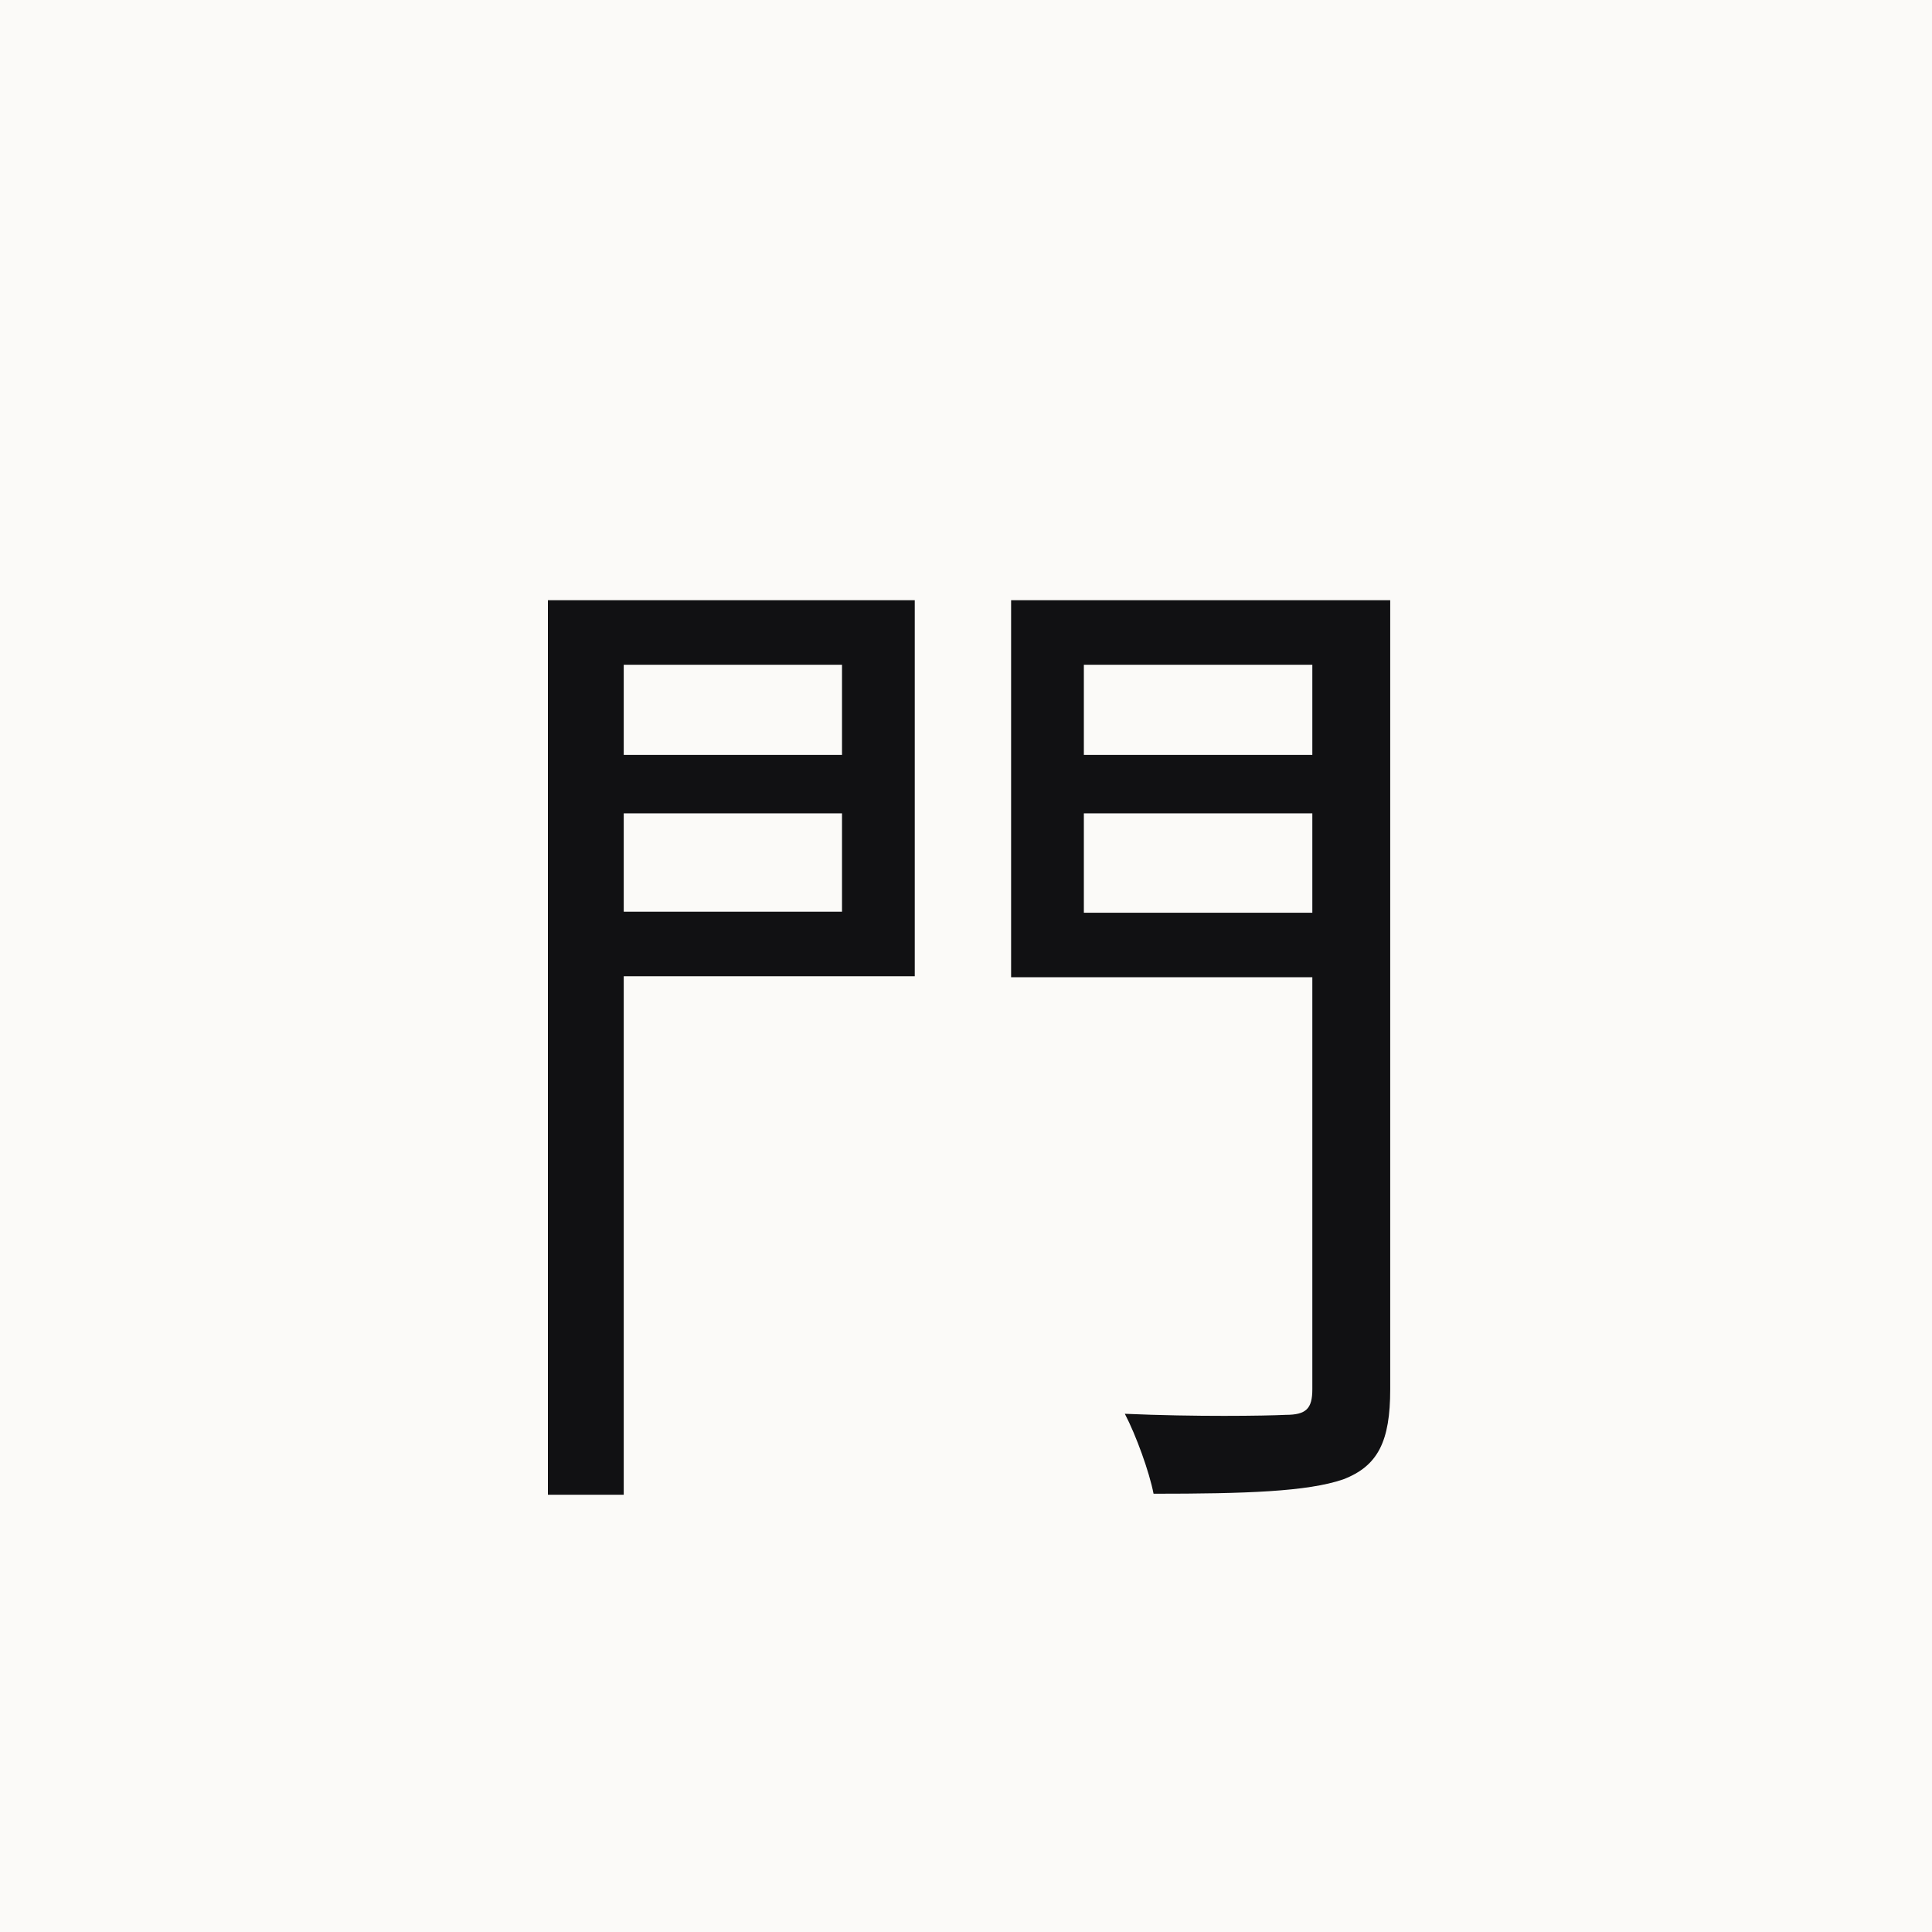
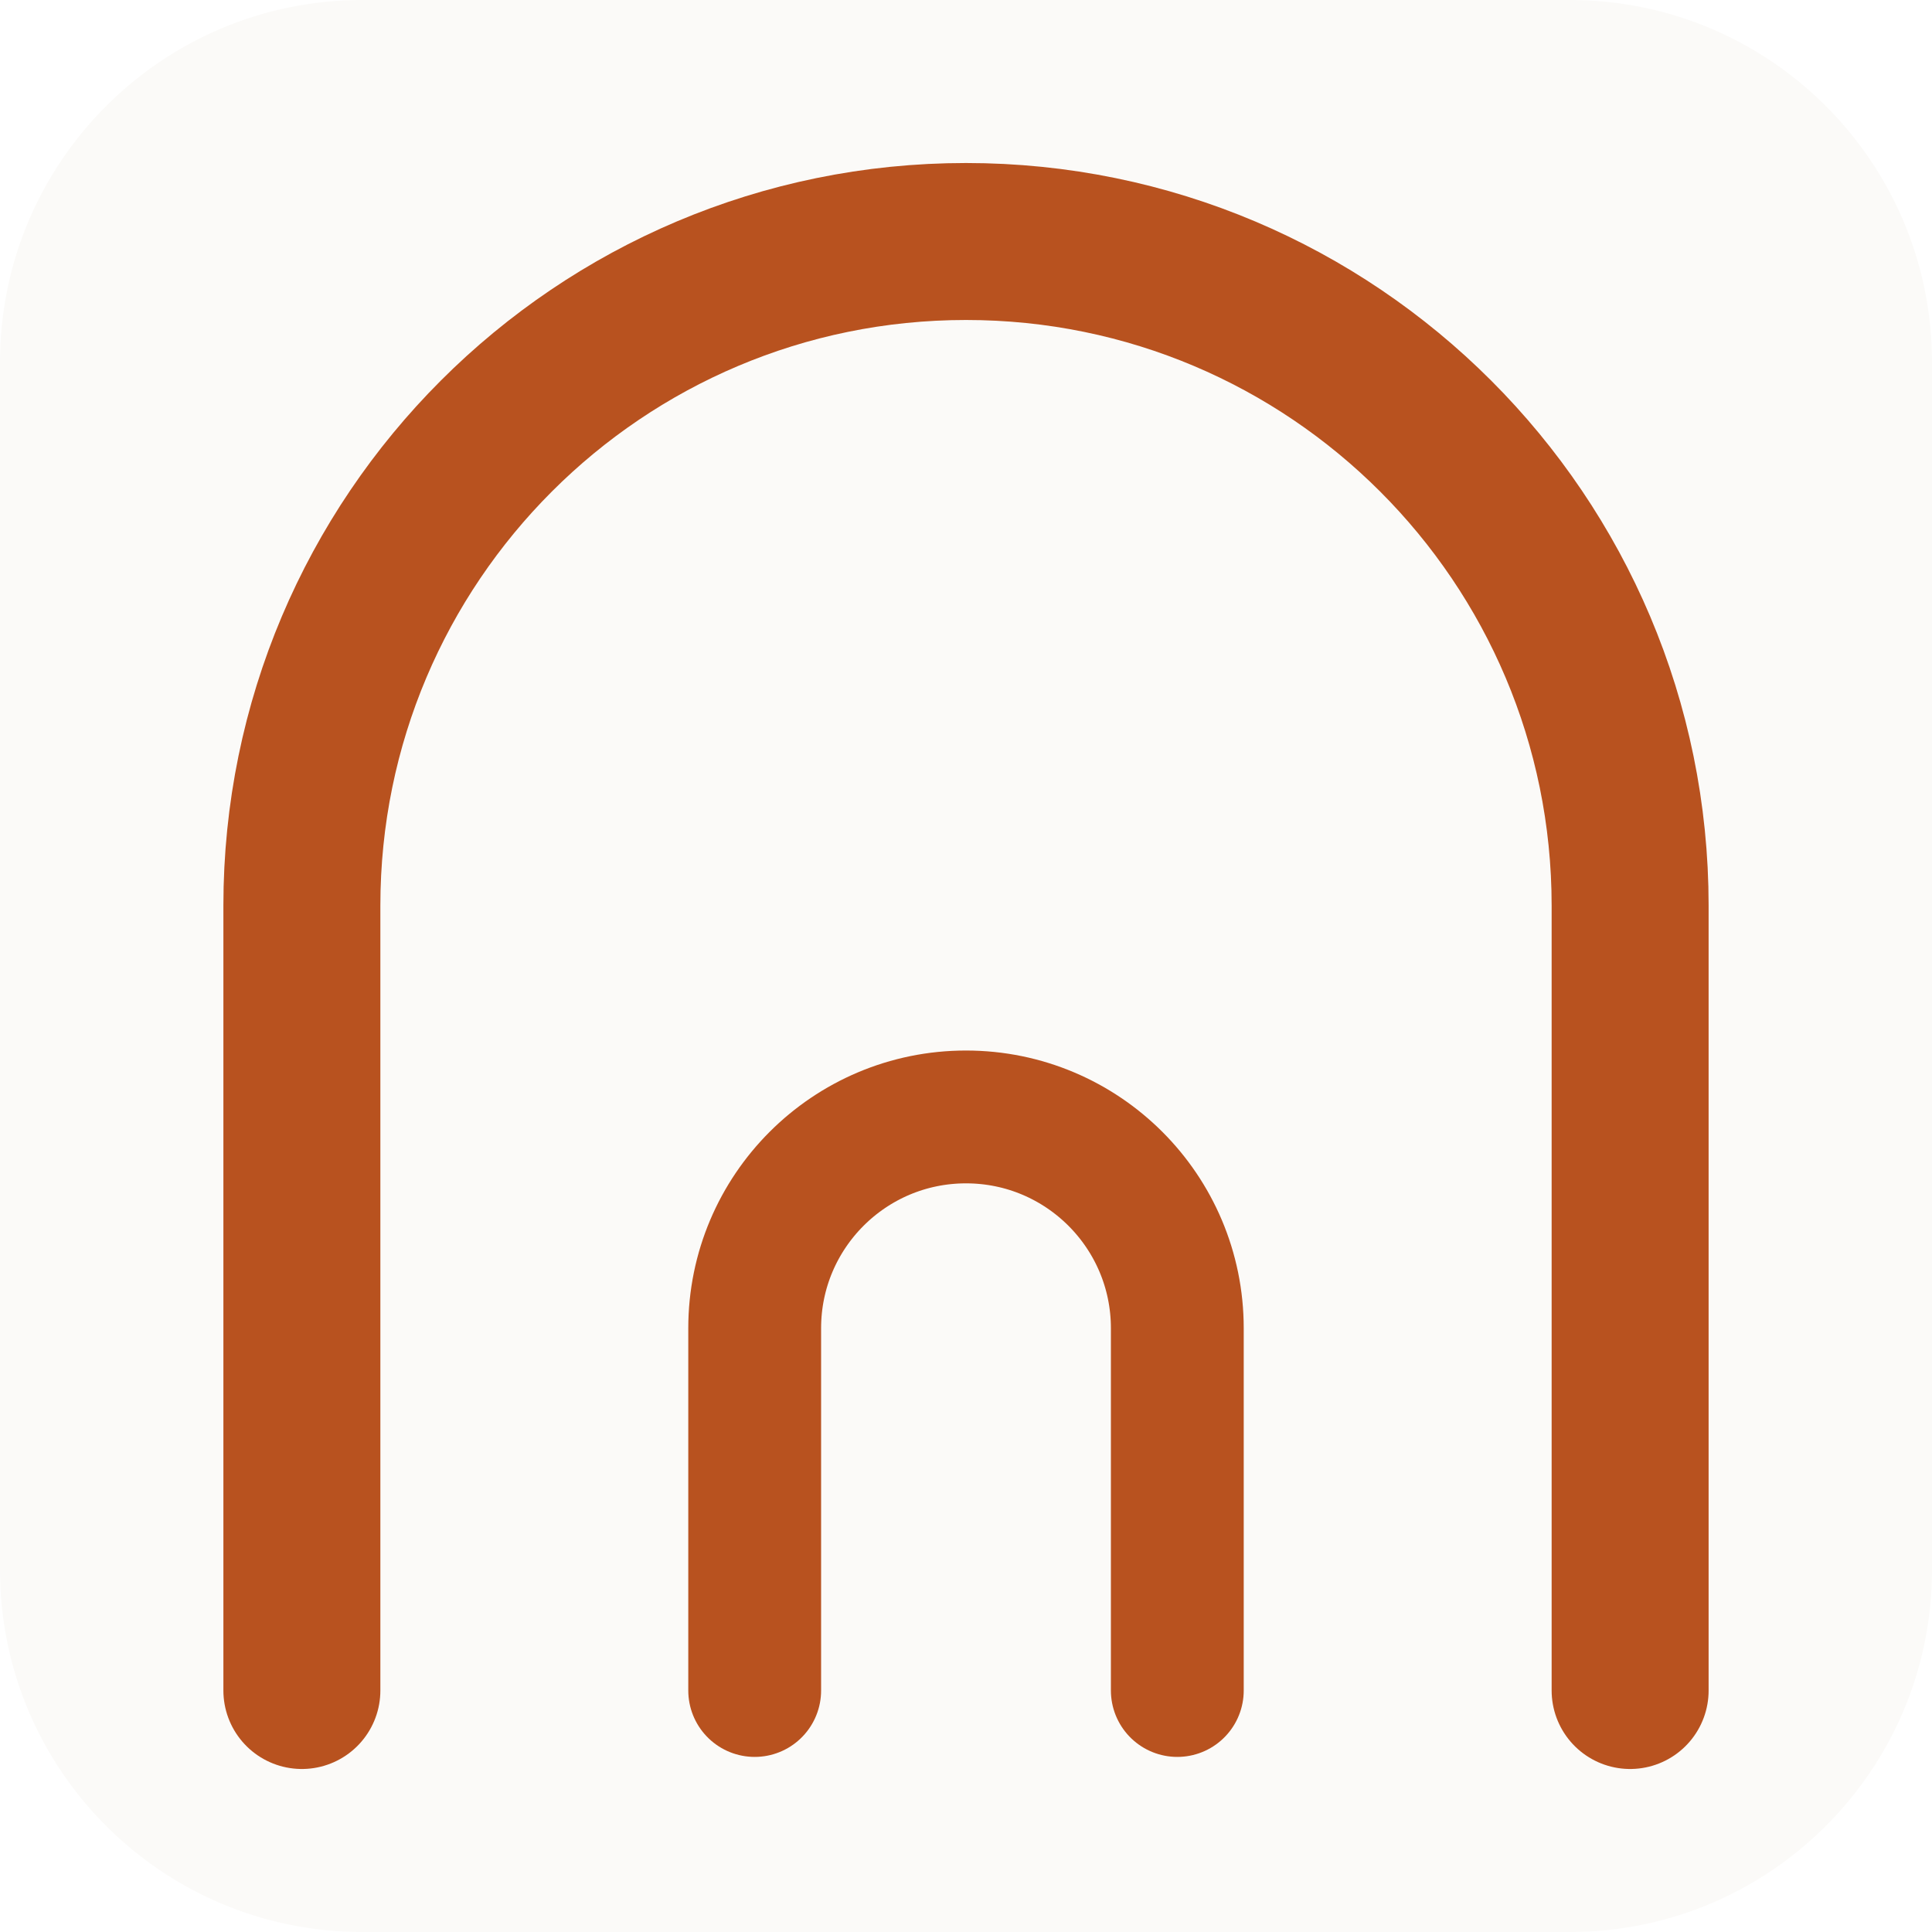
<svg xmlns="http://www.w3.org/2000/svg" viewBox="0 0 512 512" width="512" height="512" role="img" aria-label="Mon">
-   <rect width="512" height="512" rx="0" fill="#FBFAF8" />
-   <text x="50%" y="50%" fill="#111113" font-size="271.565" font-family="'Noto Sans SC','Noto Sans JP','PingFang SC','Hiragino Sans','Microsoft YaHei',sans-serif" font-weight="500" text-anchor="middle" dominant-baseline="central">門</text>
+   <rect width="512" height="512" rx="96" fill="#FBFAF8" />
+   <g stroke="#B8521F" fill="none" stroke-linecap="round">
+     <path d="M80 448V240a176 176 0 0 1 352 0v208" stroke-width="41.6" />
+     <path d="M200 448v-96a56 56 0 0 1 112 0v96" stroke-width="35.2" />
+   </g>
</svg>
